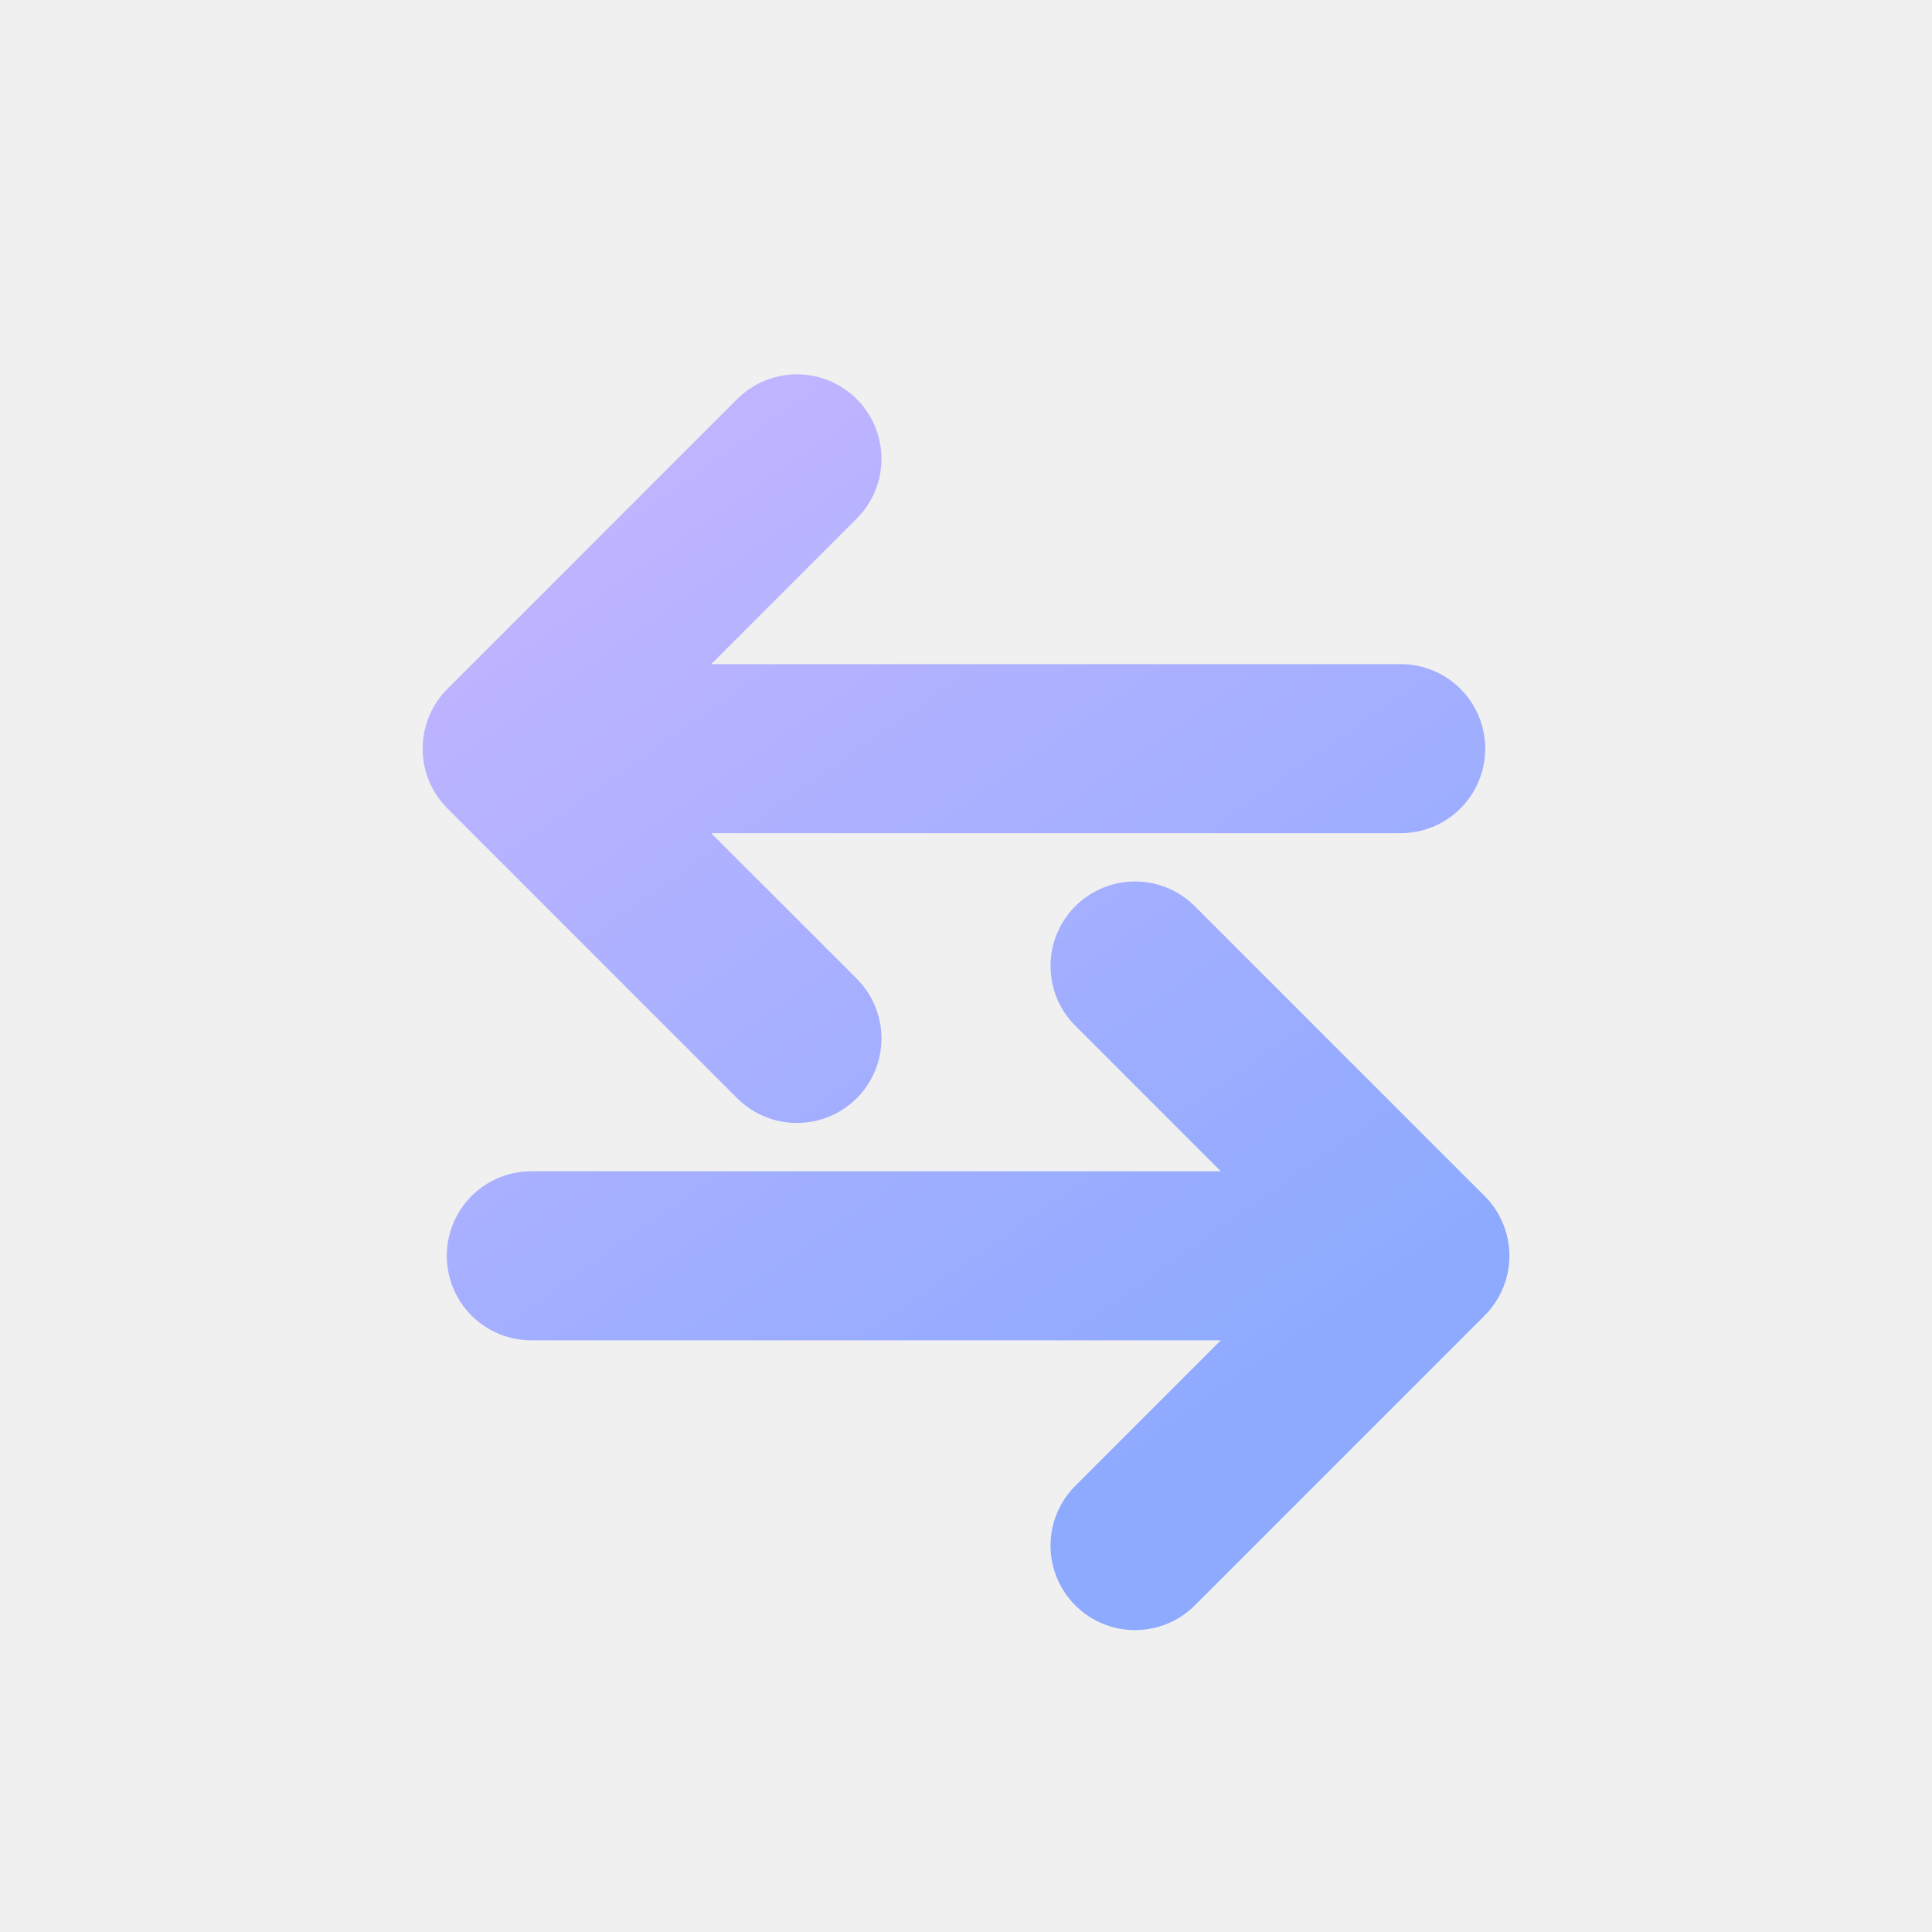
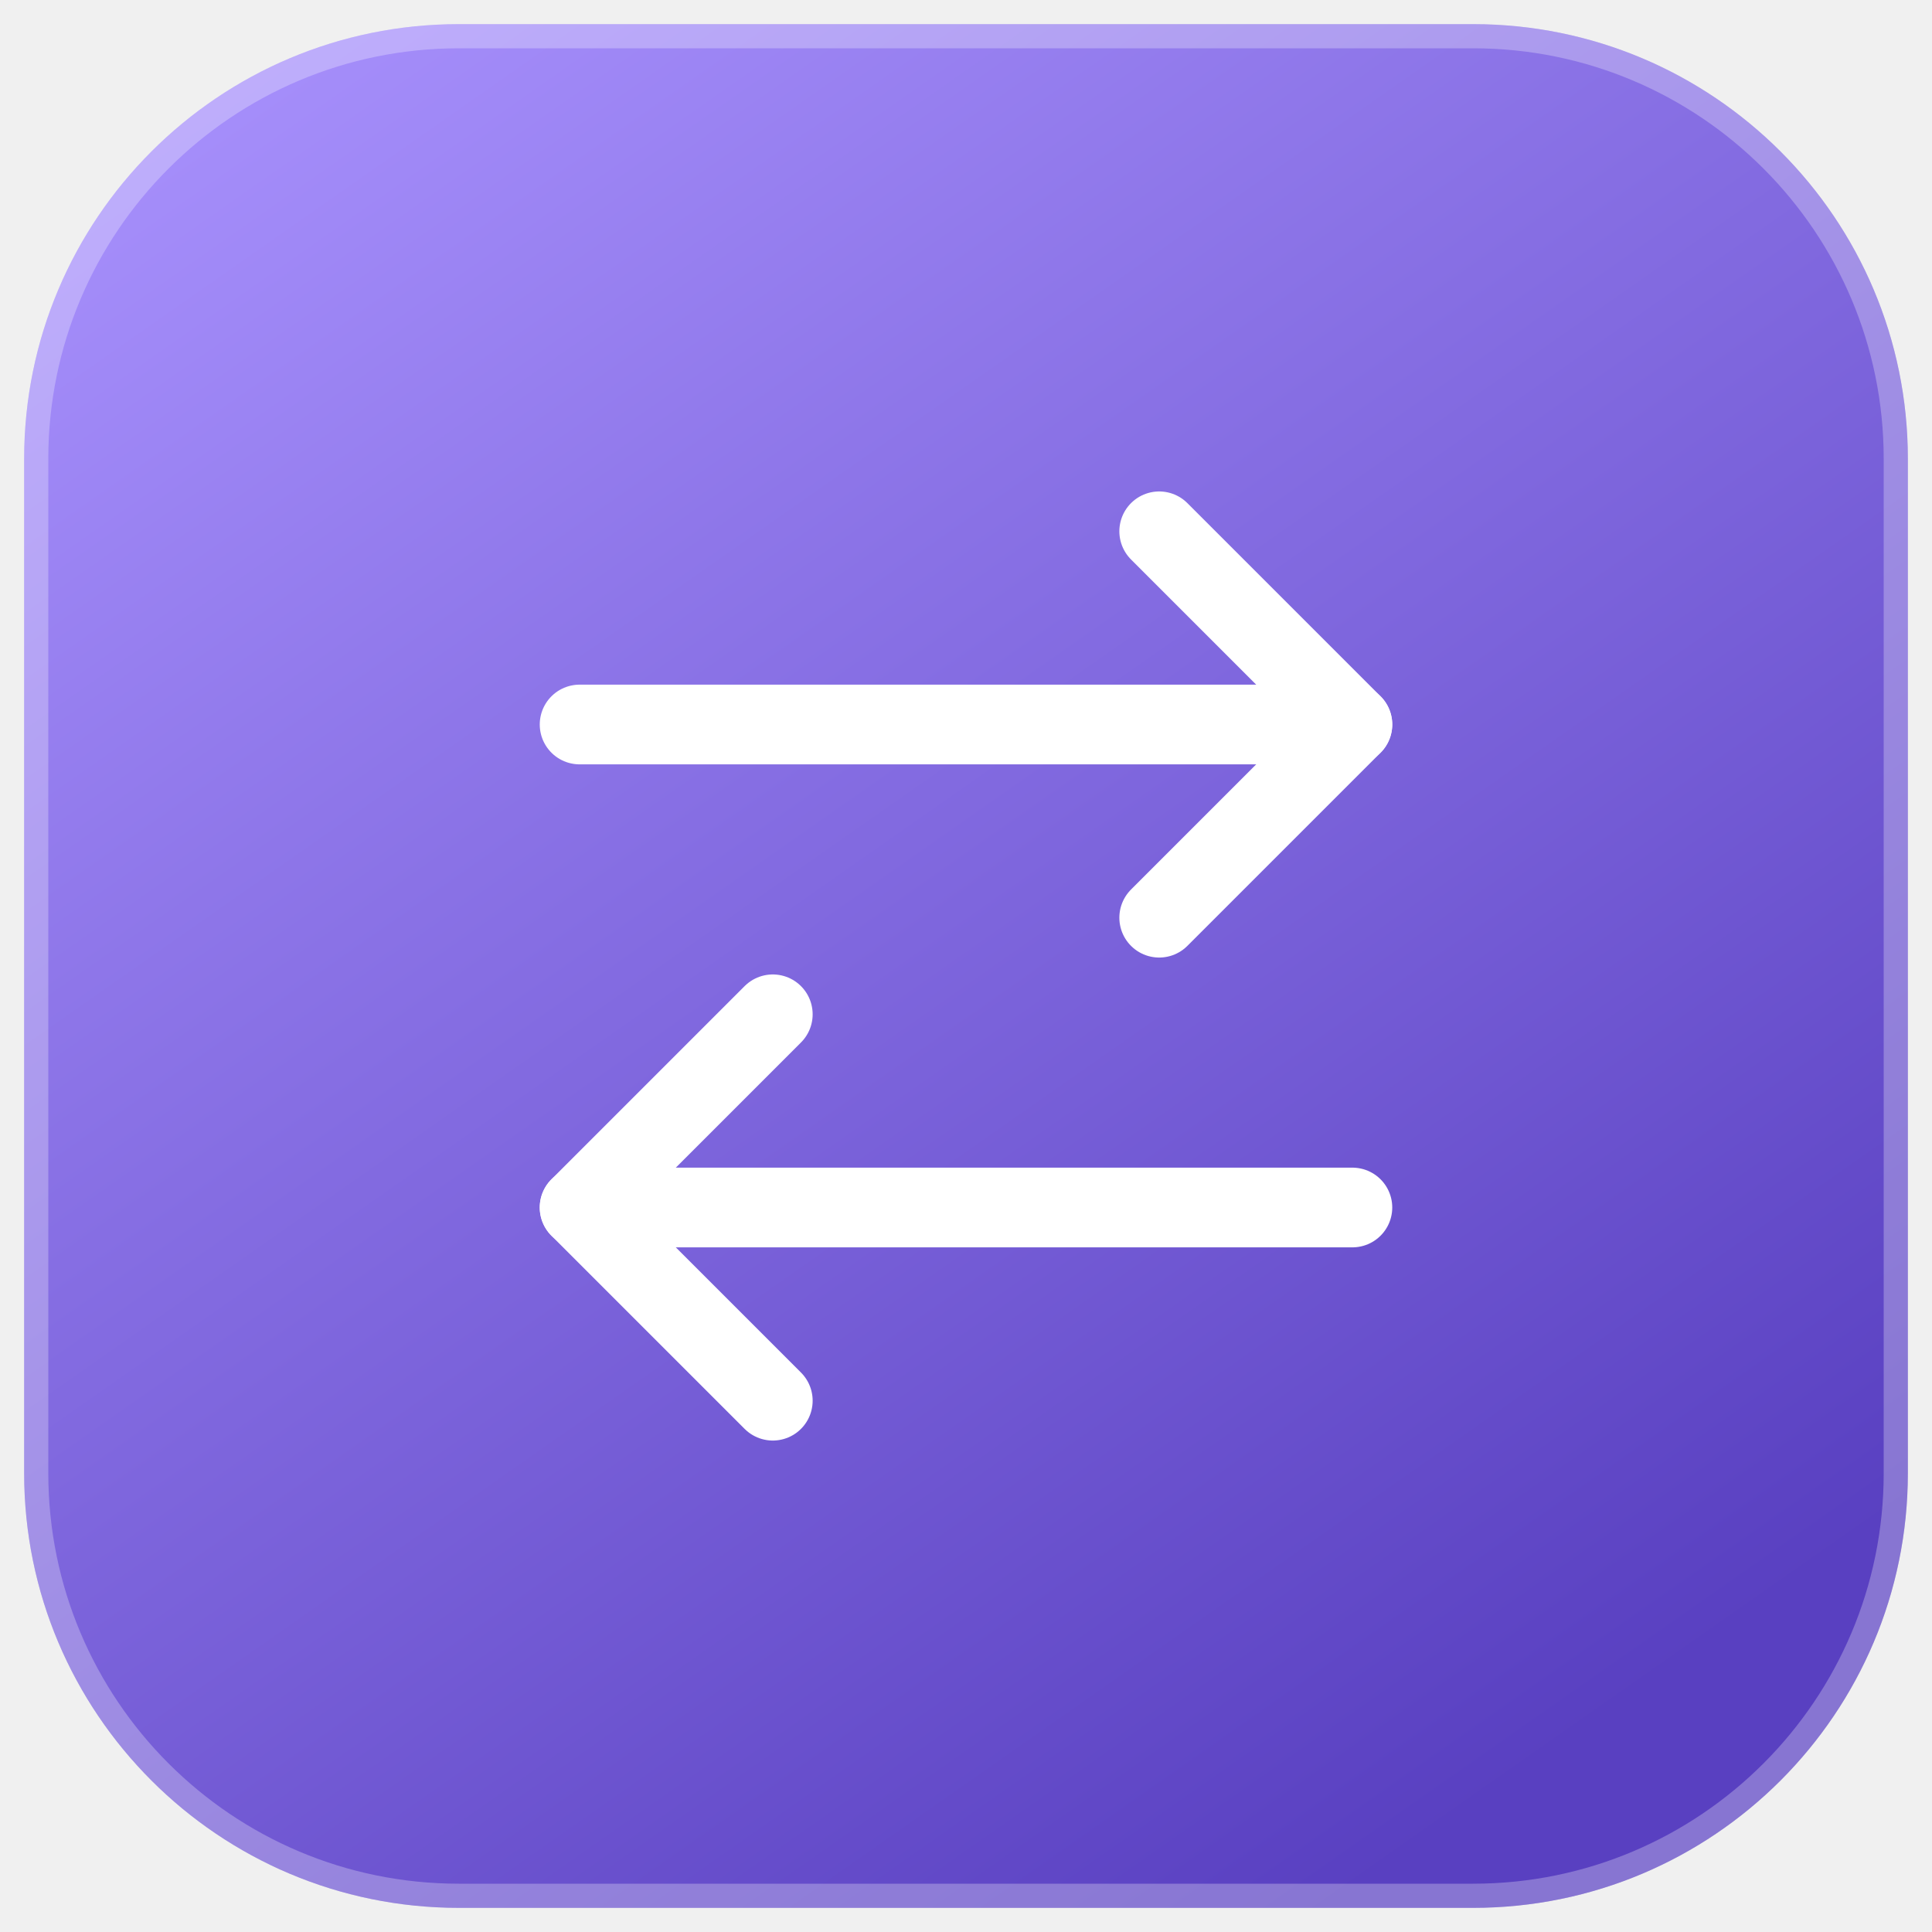
<svg xmlns="http://www.w3.org/2000/svg" viewBox="0 0 80 80">
  <defs>
-     <linearGradient id="g" x2=".6" y2="1">
-       <stop stop-color="#c3b5ff" />
-       <stop offset="1" stop-color="#8daaff" />
+     <linearGradient id="g" x2="0.7" y2="1">
+       <stop stop-color="#ab94ff" />
+       <stop offset="1" stop-color="#5940c1" />
    </linearGradient>
  </defs>
-   <path d="M58 31H21l12-12M21 31l12 12m-11 9h37L47 40m12 12L47 64" fill="none" stroke="url(#g)" stroke-width="7" stroke-linecap="round" stroke-linejoin="round" />
+   <rect x="1" y="1" width="78" height="78" rx="18" fill="url(#g)" />
+   <rect x="1.5" y="1.5" width="77" height="77" rx="17.5" fill="none" stroke="#fff" stroke-opacity=".28" />
+   <g transform="translate(16 16) scale(2)" fill="none" color="#fff" stroke="currentColor" stroke-width="1.65" stroke-linecap="round" stroke-linejoin="round">
+     <path d="m16 3 4 4-4 4" />
+     <path d="M20 7H4" />
+     <path d="m8 21-4-4 4-4" />
+     <path d="M4 17h16" />
+   </g>
</svg>
